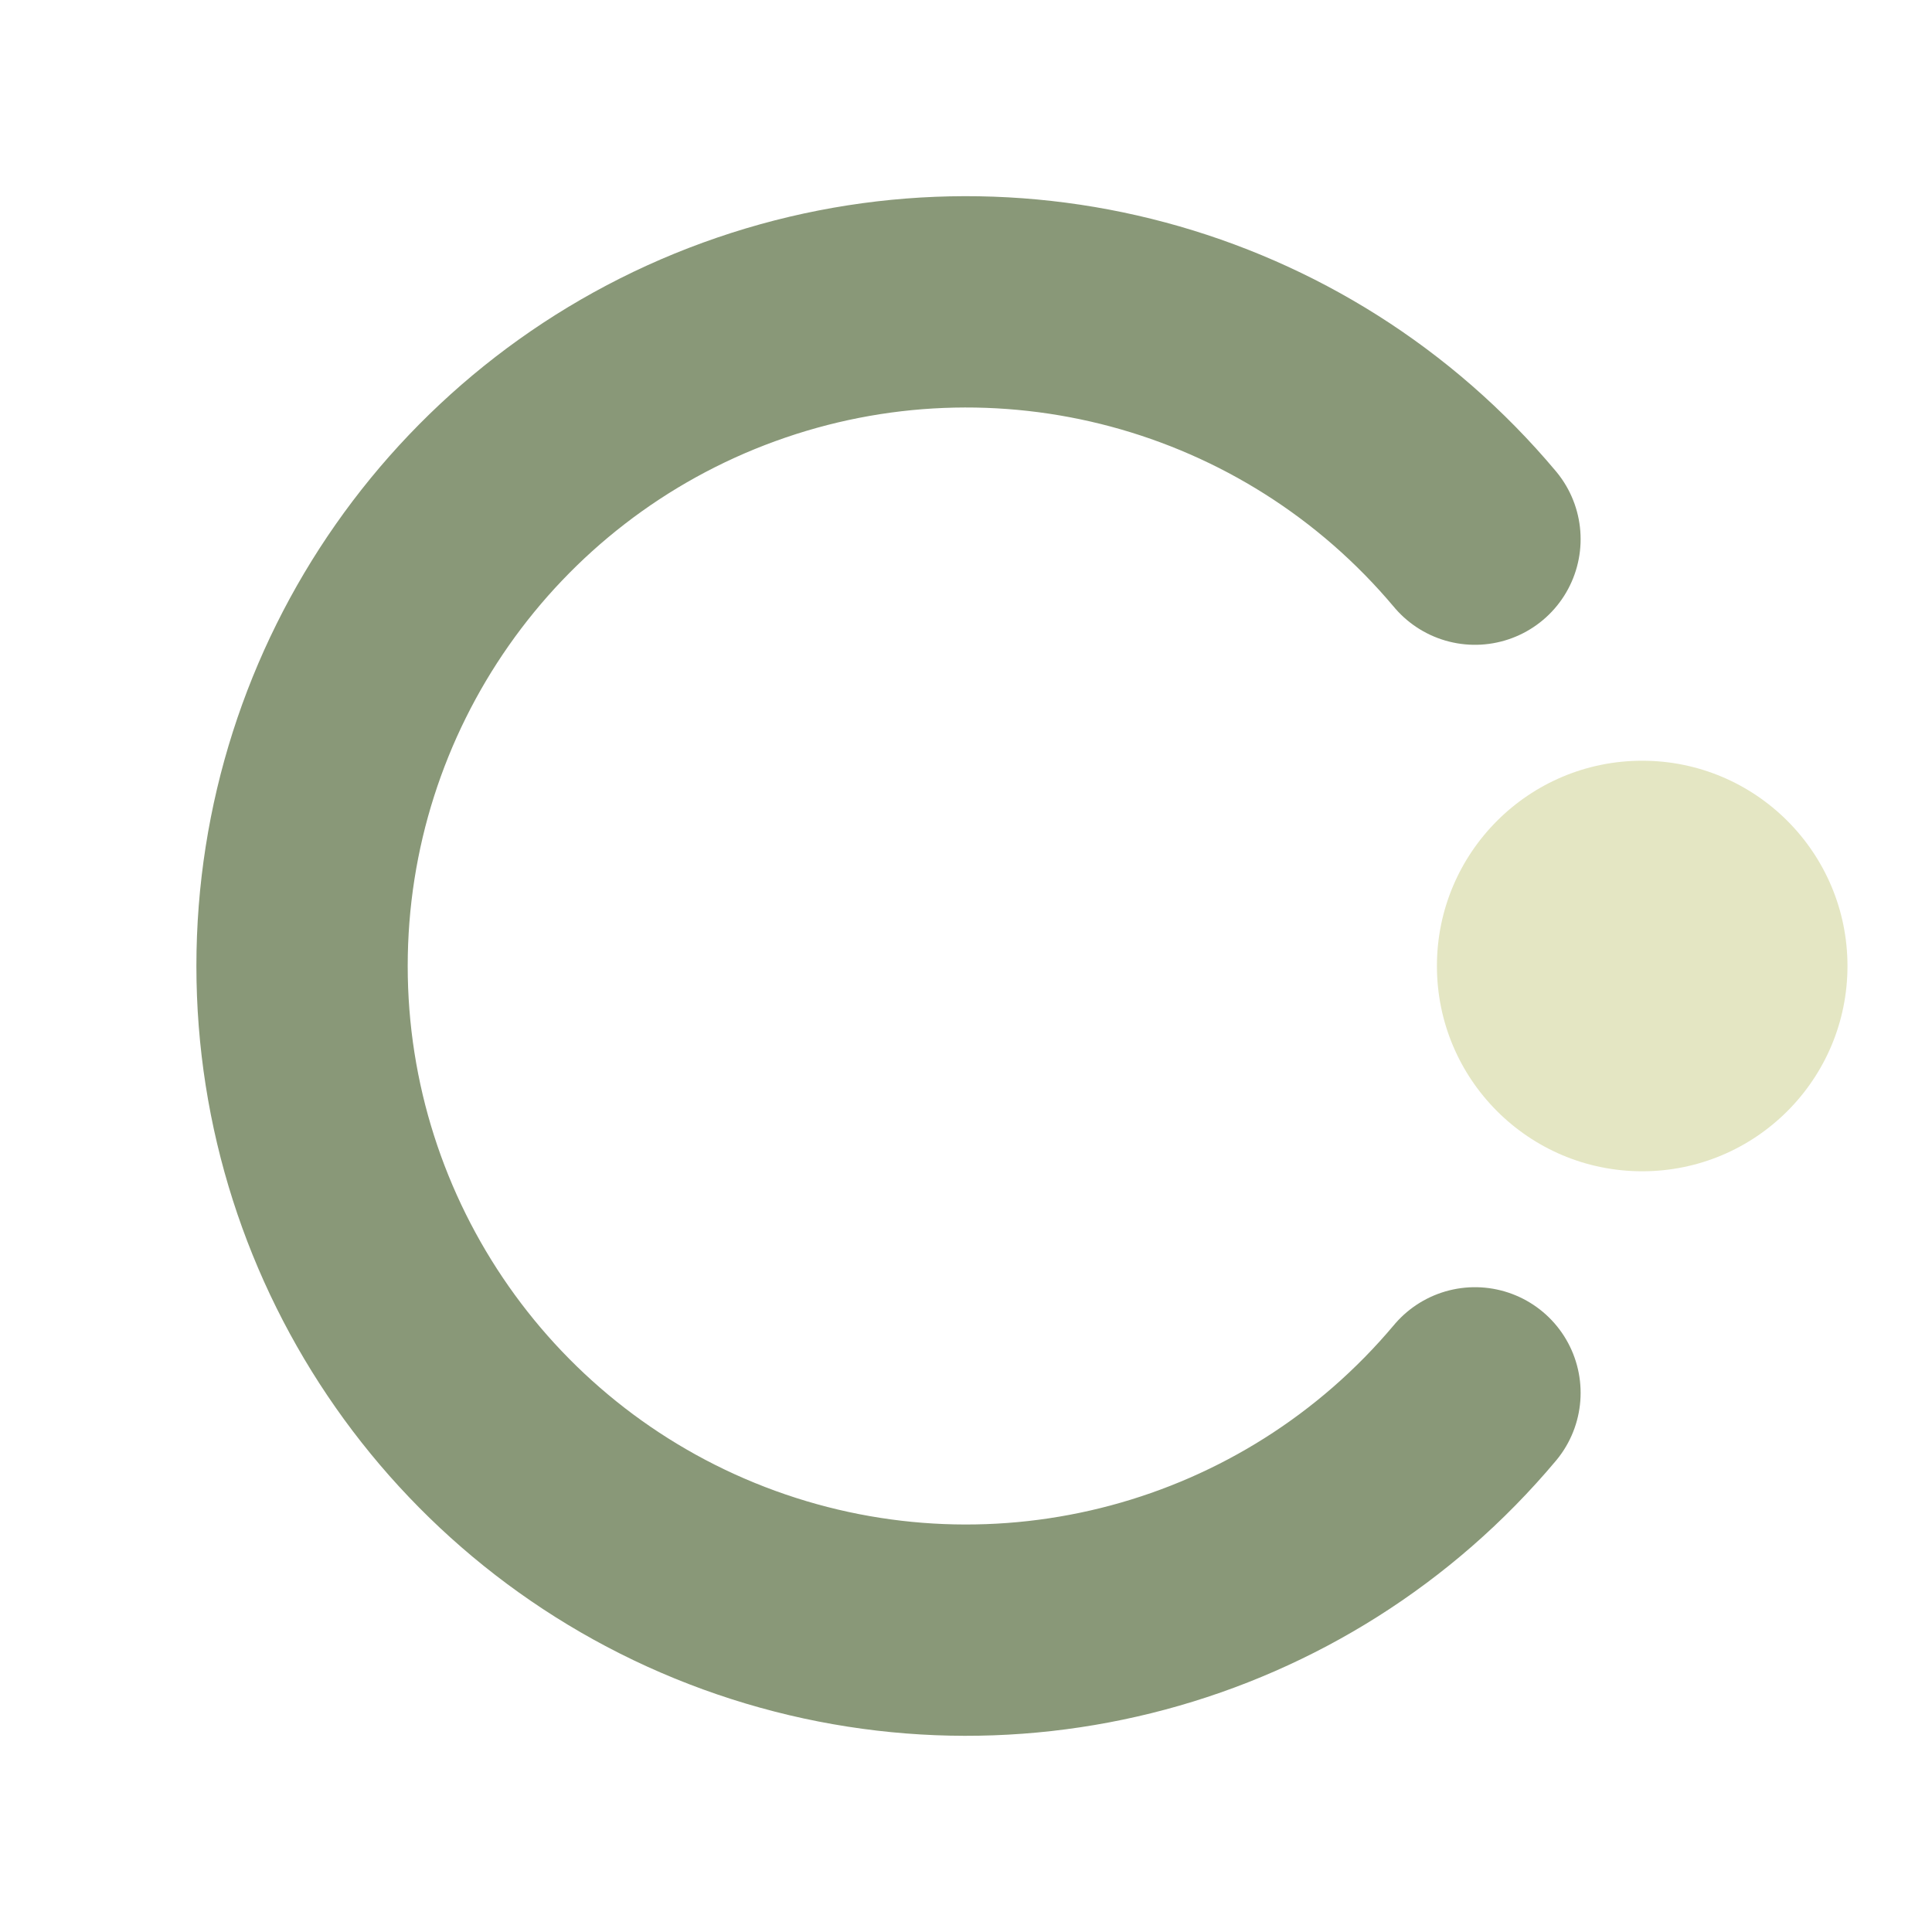
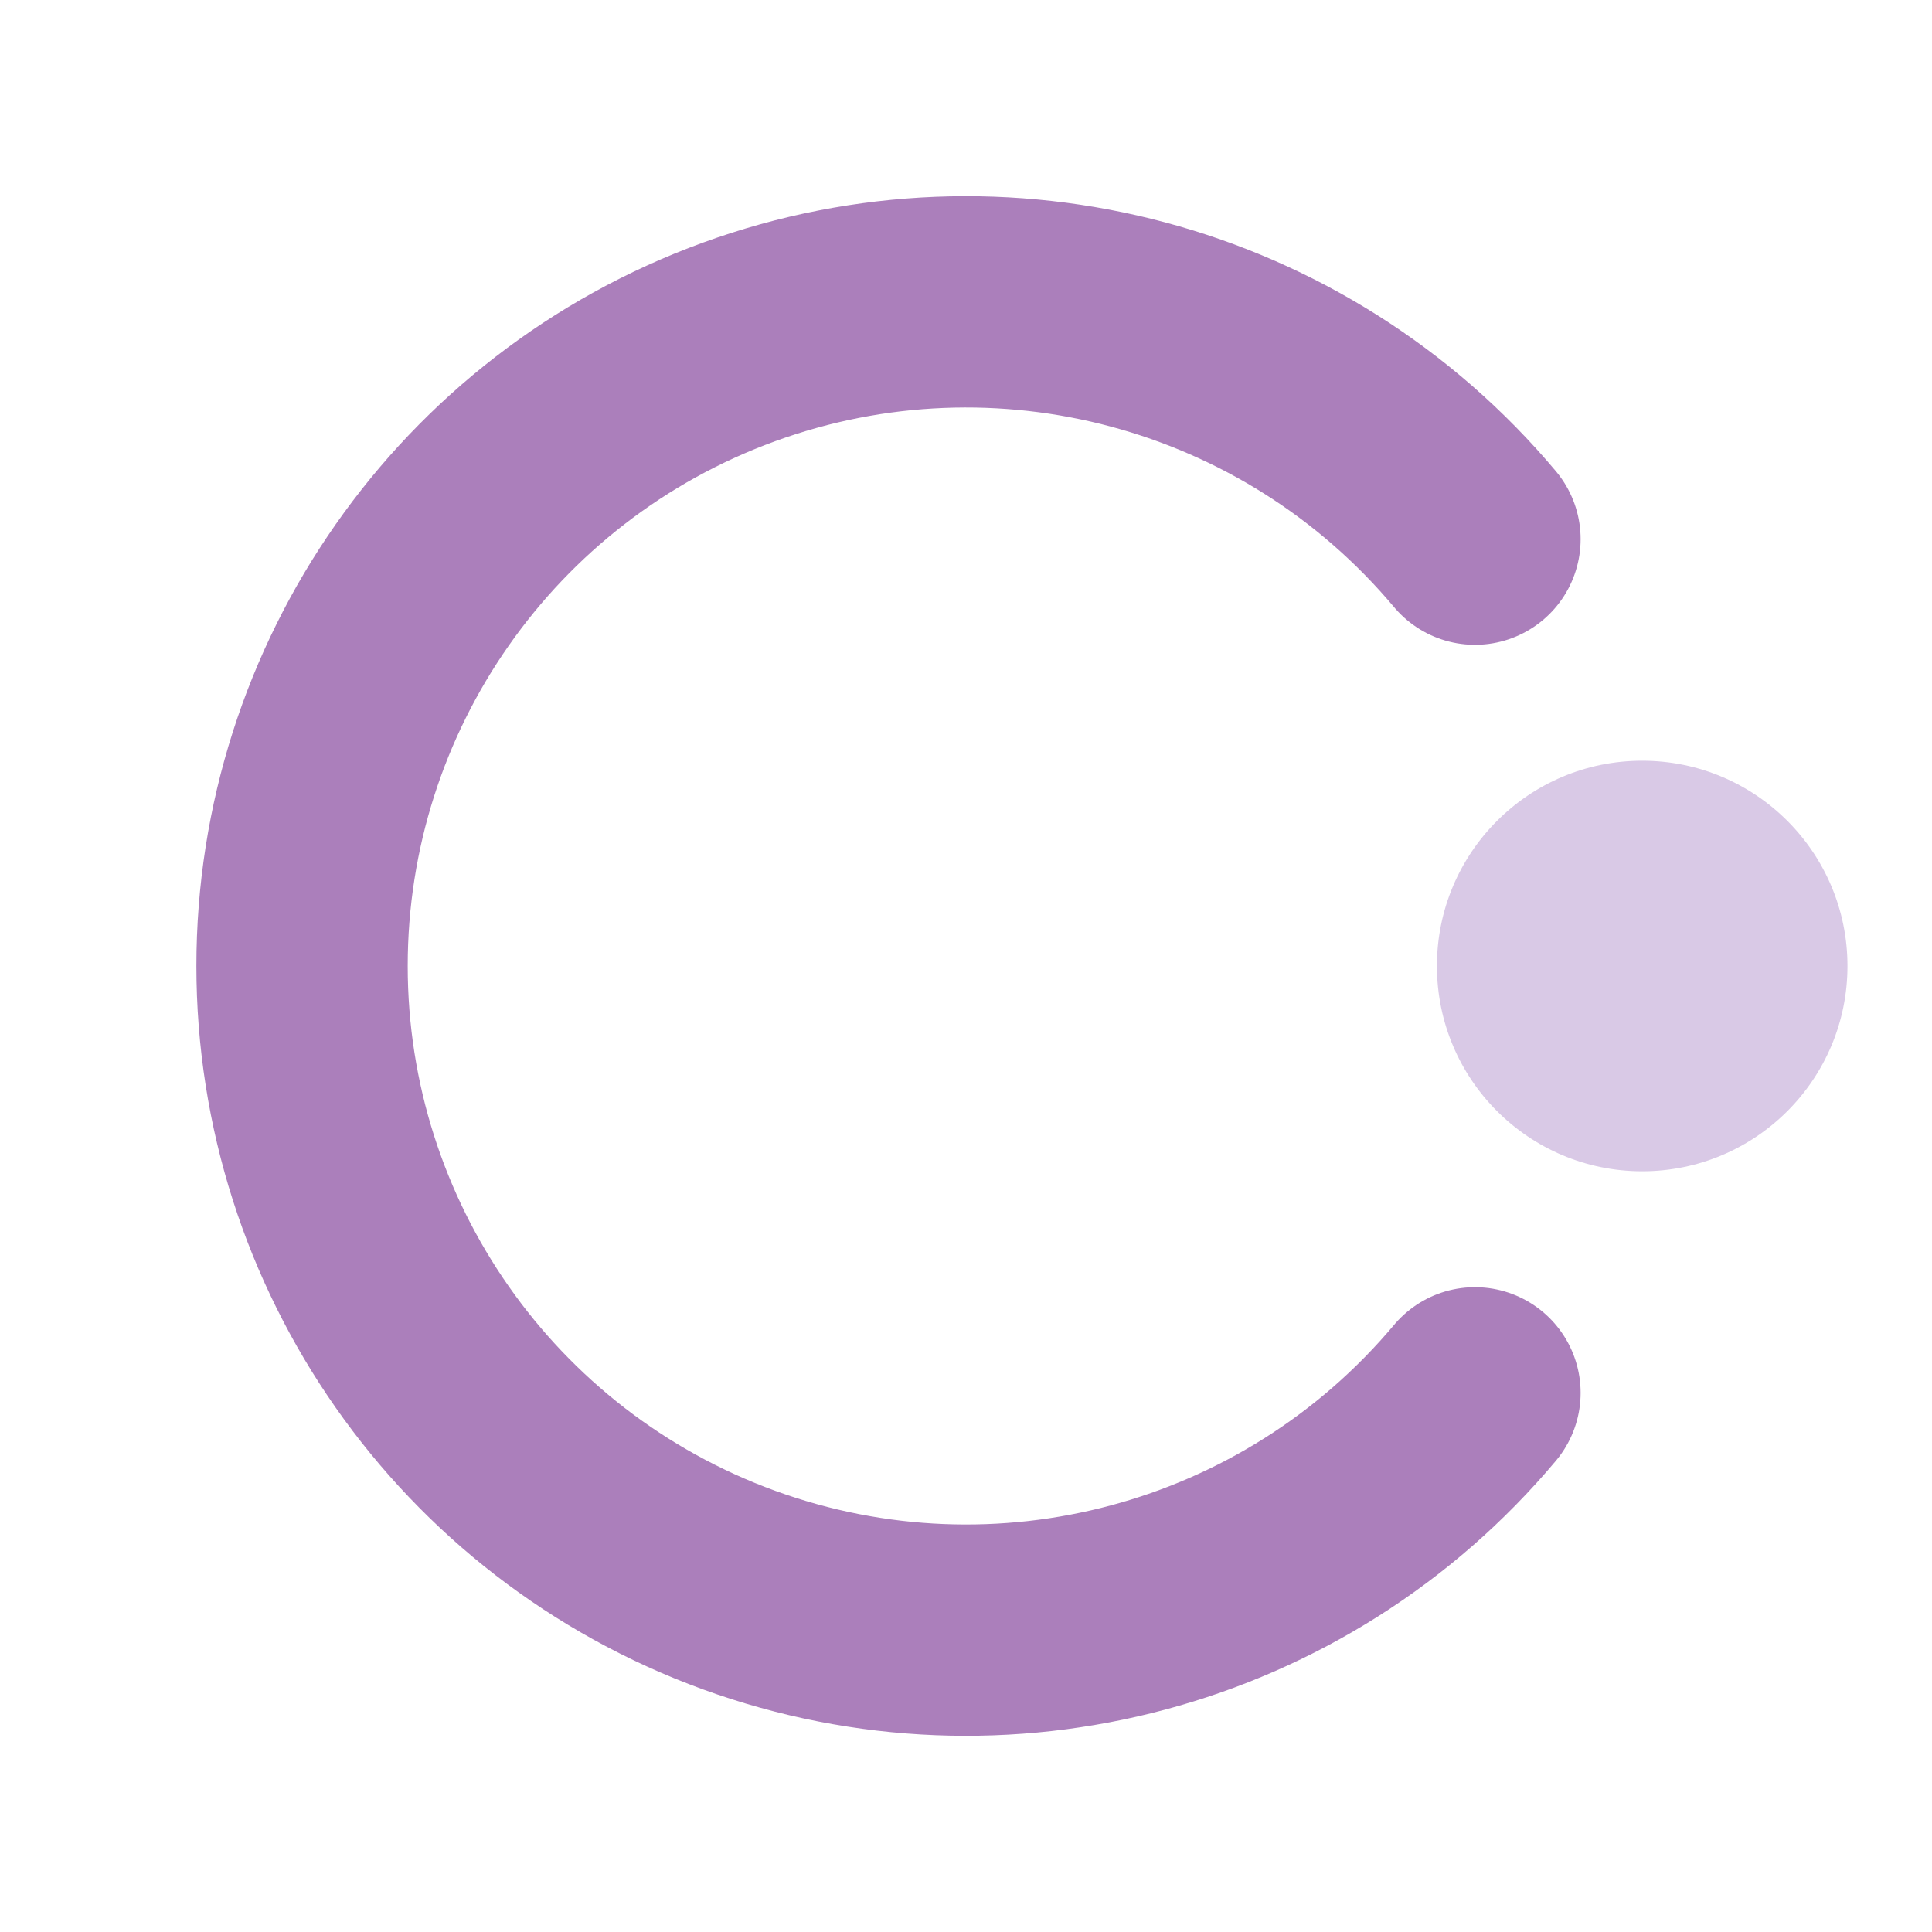
<svg xmlns="http://www.w3.org/2000/svg" width="32" height="32" viewBox="0 0 32 32" fill="none">
-   <path d="M 24.43 8.93 A 11 11 0 1 0 24.43 23.07" stroke="#899878" stroke-width="3.5" stroke-linecap="round" />
-   <circle cx="27.2" cy="16" r="3.4" fill="#E4E6C3" />
+   <path d="M 24.43 8.93 A 11 11 0 1 0 24.43 23.07" stroke="#AB7FBB" stroke-width="3.5" stroke-linecap="round" />
+   <circle cx="27.2" cy="16" r="3.4" fill="#D9C9E6" />
</svg>
